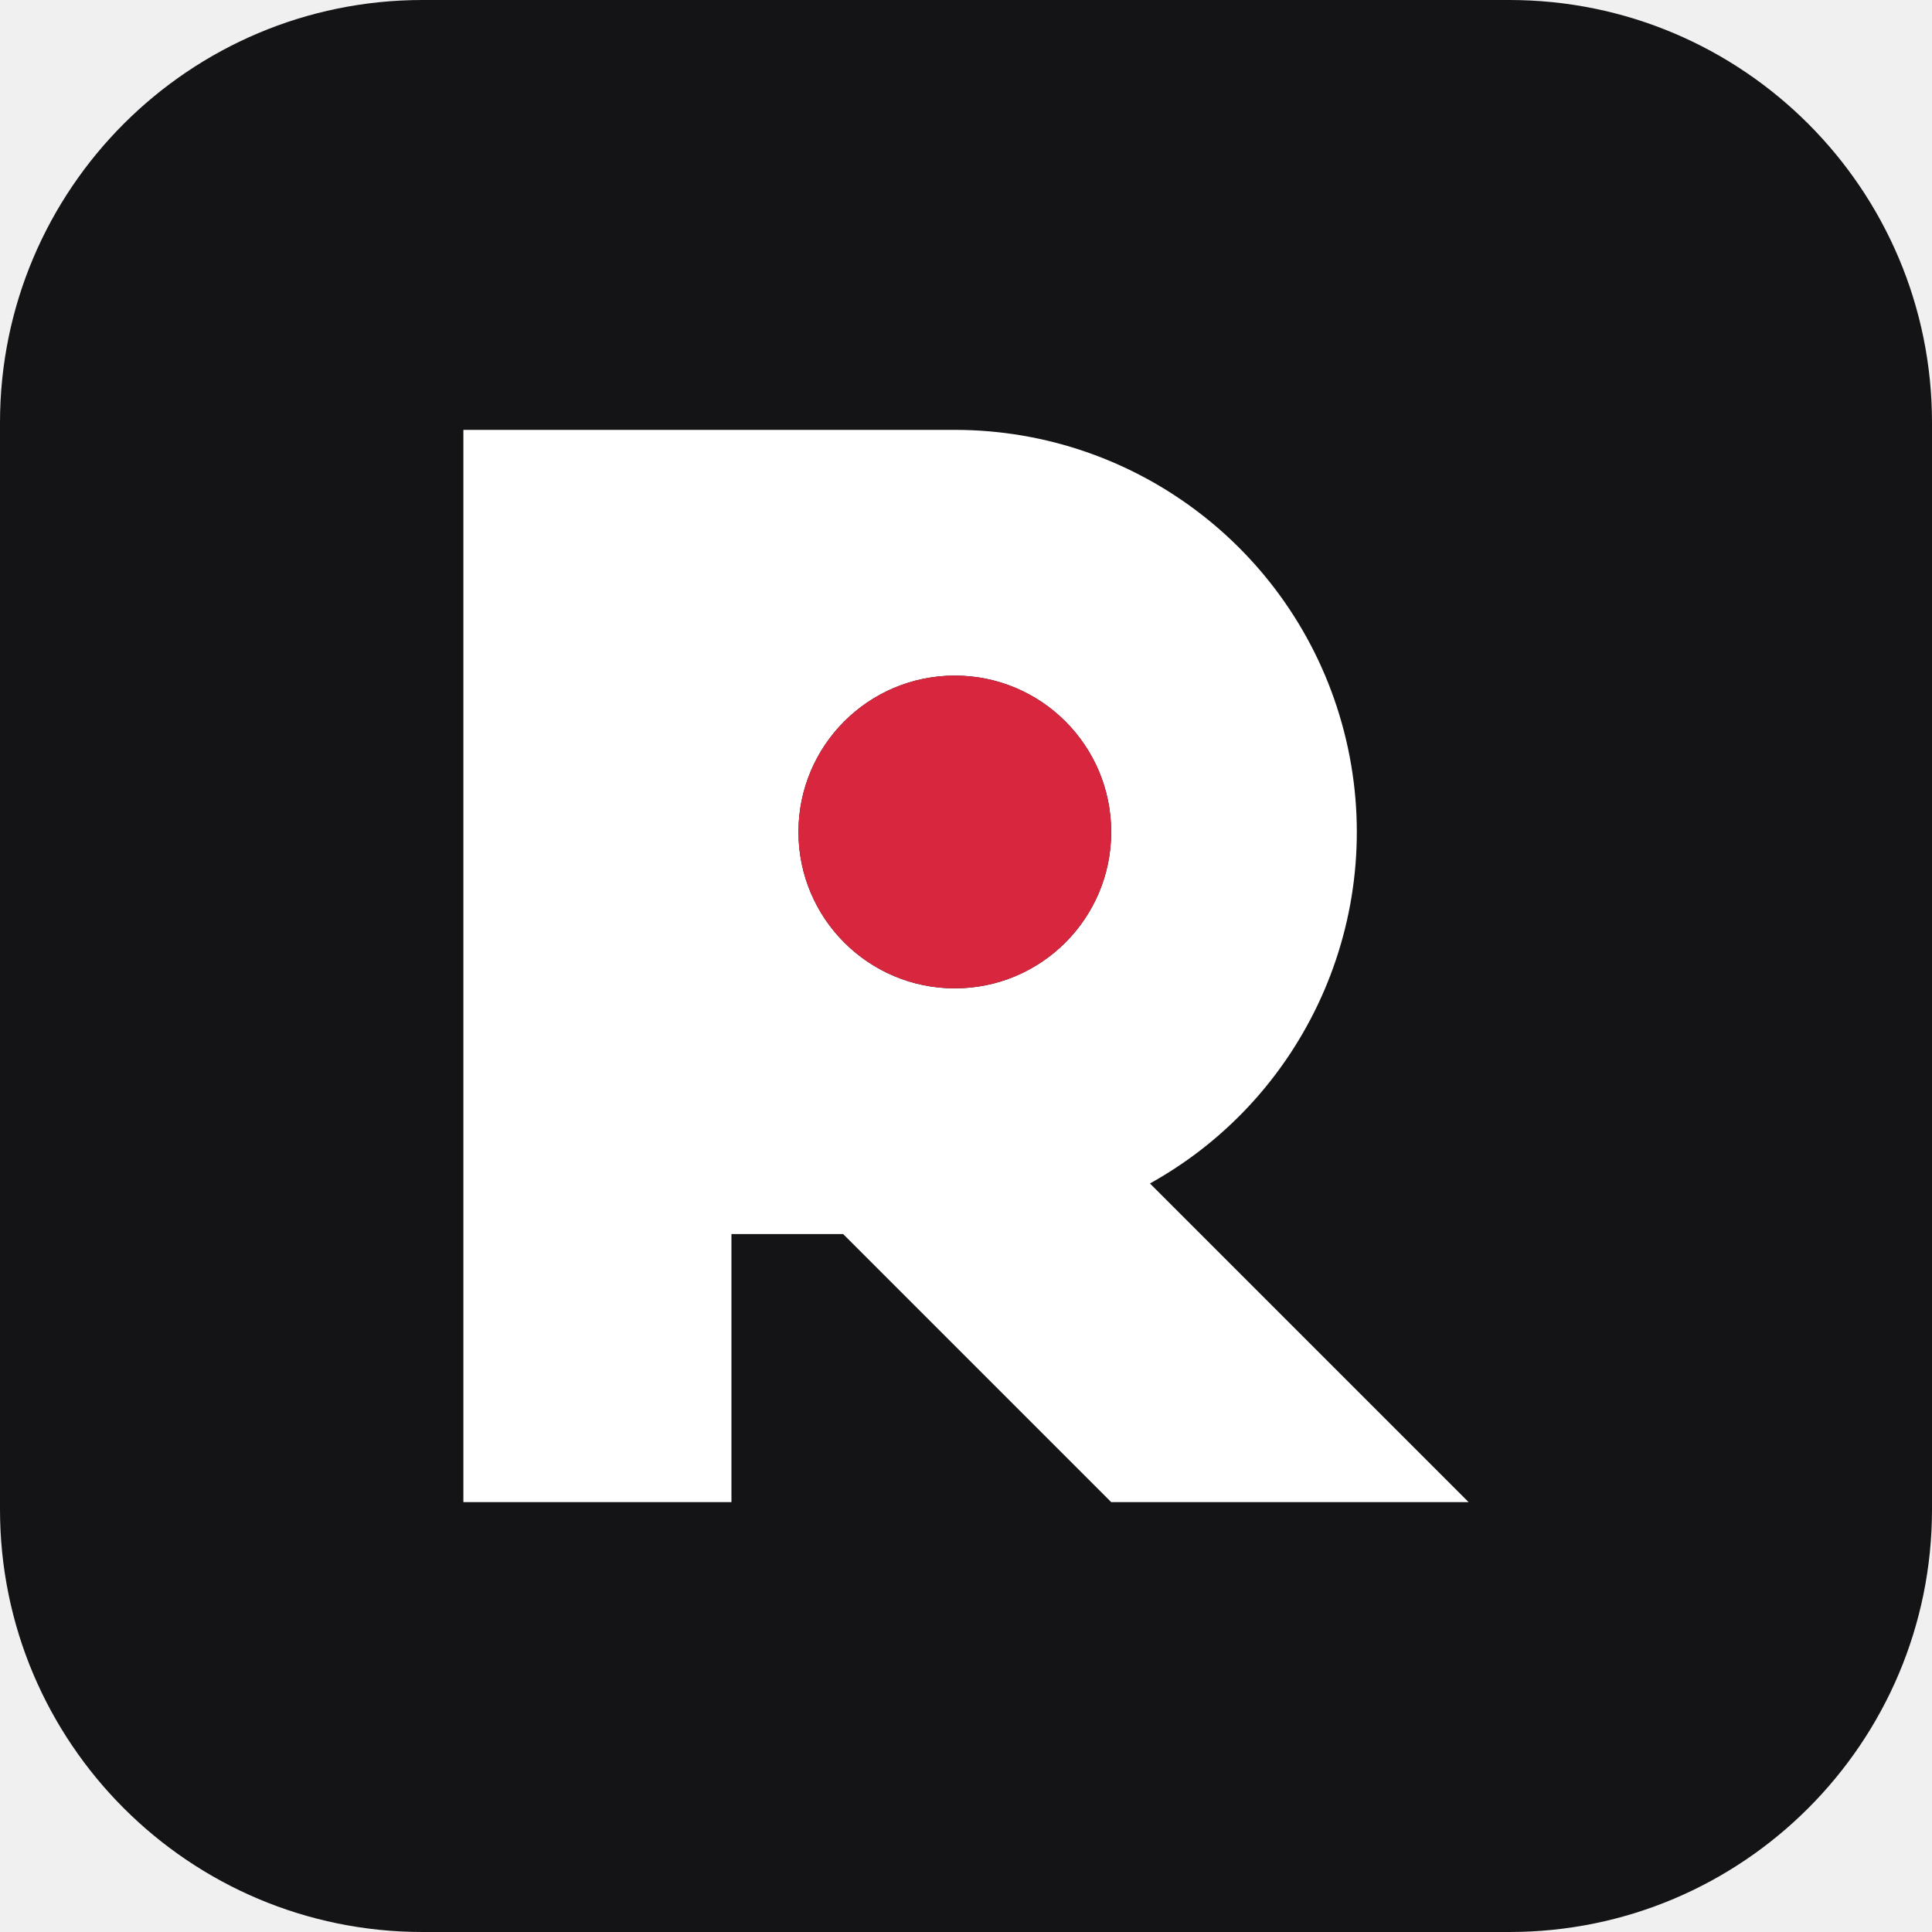
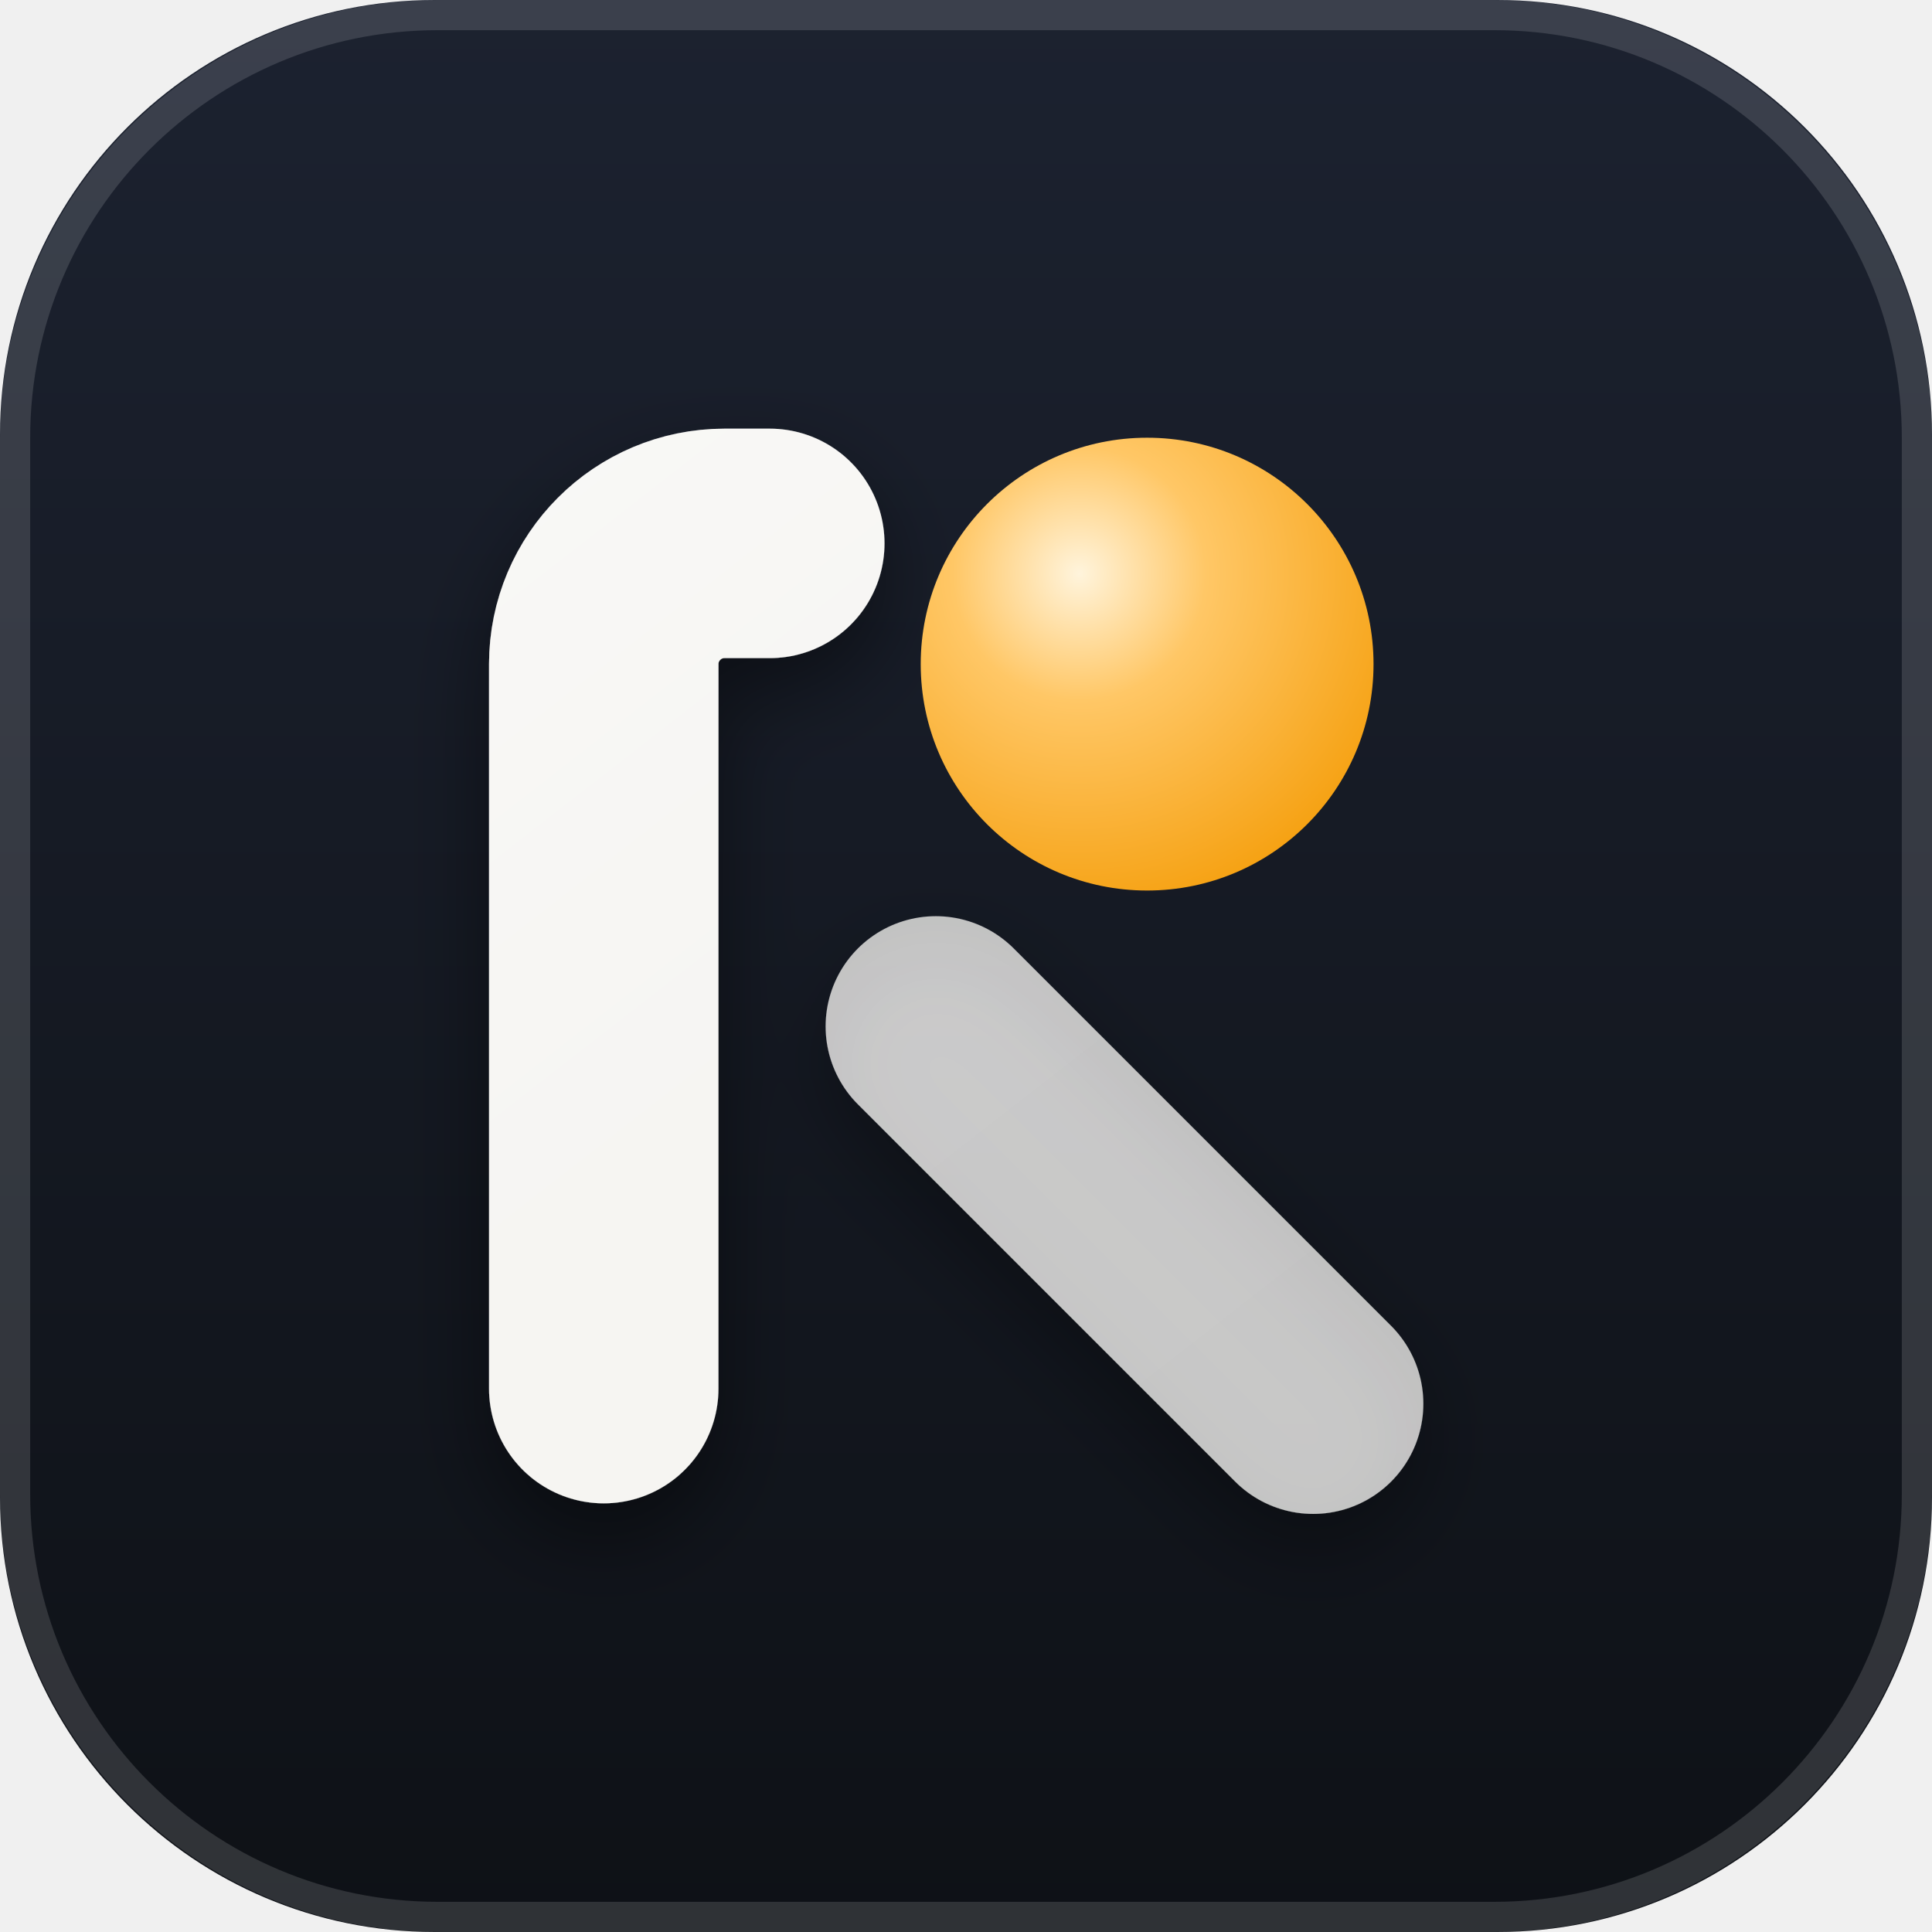
- <svg xmlns="http://www.w3.org/2000/svg" viewBox="0 0 128 128" role="img" aria-label="Reclux">
-   <rect x="0" y="0" width="128" height="128" rx="28.00" fill="#141417" />
-   <g transform="translate(15.900 16.640) scale(0.74)">
-     <path fill="#FFFFFF" fill-rule="evenodd" d="M20 16H64A36 36 0 0 1 81.47 83.47L110 112H78L54 88H44V112H20ZM64 38a14 14 0 1 0 0 28a14 14 0 1 0 0-28Z" />
-     <circle cx="64" cy="52" r="14" fill="#D7263D" />
+ <svg xmlns="http://www.w3.org/2000/svg" viewBox="0 0 32 32" role="img" aria-label="Reclux">
+   <defs>
+     <linearGradient id="tile" x1="0" y1="0" x2="0" y2="1">
+       <stop offset="0" stop-color="#1C2230" />
+       <stop offset="1" stop-color="#0E1116" />
+     </linearGradient>
+     <linearGradient id="sheen" gradientUnits="userSpaceOnUse" x1="4" y1="2" x2="18" y2="20">
+       <stop offset="0" stop-color="#fff" stop-opacity="0.7" />
+       <stop offset="0.45" stop-color="#fff" stop-opacity="0.08" />
+       <stop offset="1" stop-color="#fff" stop-opacity="0" />
+     </linearGradient>
+     <radialGradient id="bead" cx="0.35" cy="0.3" r="0.8">
+       <stop offset="0" stop-color="#FFF4DC" />
+       <stop offset="0.35" stop-color="#FFC766" />
+       <stop offset="1" stop-color="#F59E0B" />
+     </radialGradient>
+     <filter id="lift" x="-30%" y="-30%" width="160%" height="160%">
+       <feDropShadow dx="0" dy="0.6" stdDeviation="0.7" flood-color="#000" flood-opacity="0.45" />
+     </filter>
+     <mask id="shape" maskUnits="userSpaceOnUse" x="0" y="0" width="24" height="24">
+       <path d="M6 19V7A2 2 0 0 1 8 5H8.75" fill="none" stroke="#fff" stroke-width="3.8" stroke-linecap="round" stroke-linejoin="round" />
+       <path d="M11.5 13L17.75 19.25" fill="none" stroke="#fff" stroke-width="3.65" stroke-linecap="round" />
+       <circle cx="15" cy="7" r="3.75" fill="transparent" />
+     </mask>
+   </defs>
+   <rect width="32" height="32" rx="7.2" fill="url(#tile)" />
+   <g transform="translate(4 4)">
+     <g filter="url(#lift)">
+       <path d="M6 19V7A2 2 0 0 1 8 5H8.75" fill="none" stroke="#F6F5F2" stroke-width="3.8" stroke-linecap="round" stroke-linejoin="round" />
+       <path d="M11.5 13L17.75 19.25" fill="none" stroke="#F6F5F2" stroke-width="3.65" stroke-linecap="round" stroke-opacity="0.75" />
+       <circle cx="15" cy="7" r="3.75" fill="transparent" />
+     </g>
+     <rect width="24" height="24" fill="url(#sheen)" mask="url(#shape)" opacity="0.5" />
+     <circle cx="15" cy="7" r="3.75" fill="url(#bead)" />
  </g>
+   <rect x="0.25" y="0.25" width="31.5" height="31.5" rx="7" fill="none" stroke="#fff" stroke-opacity="0.14" stroke-width="0.5" />
</svg>
